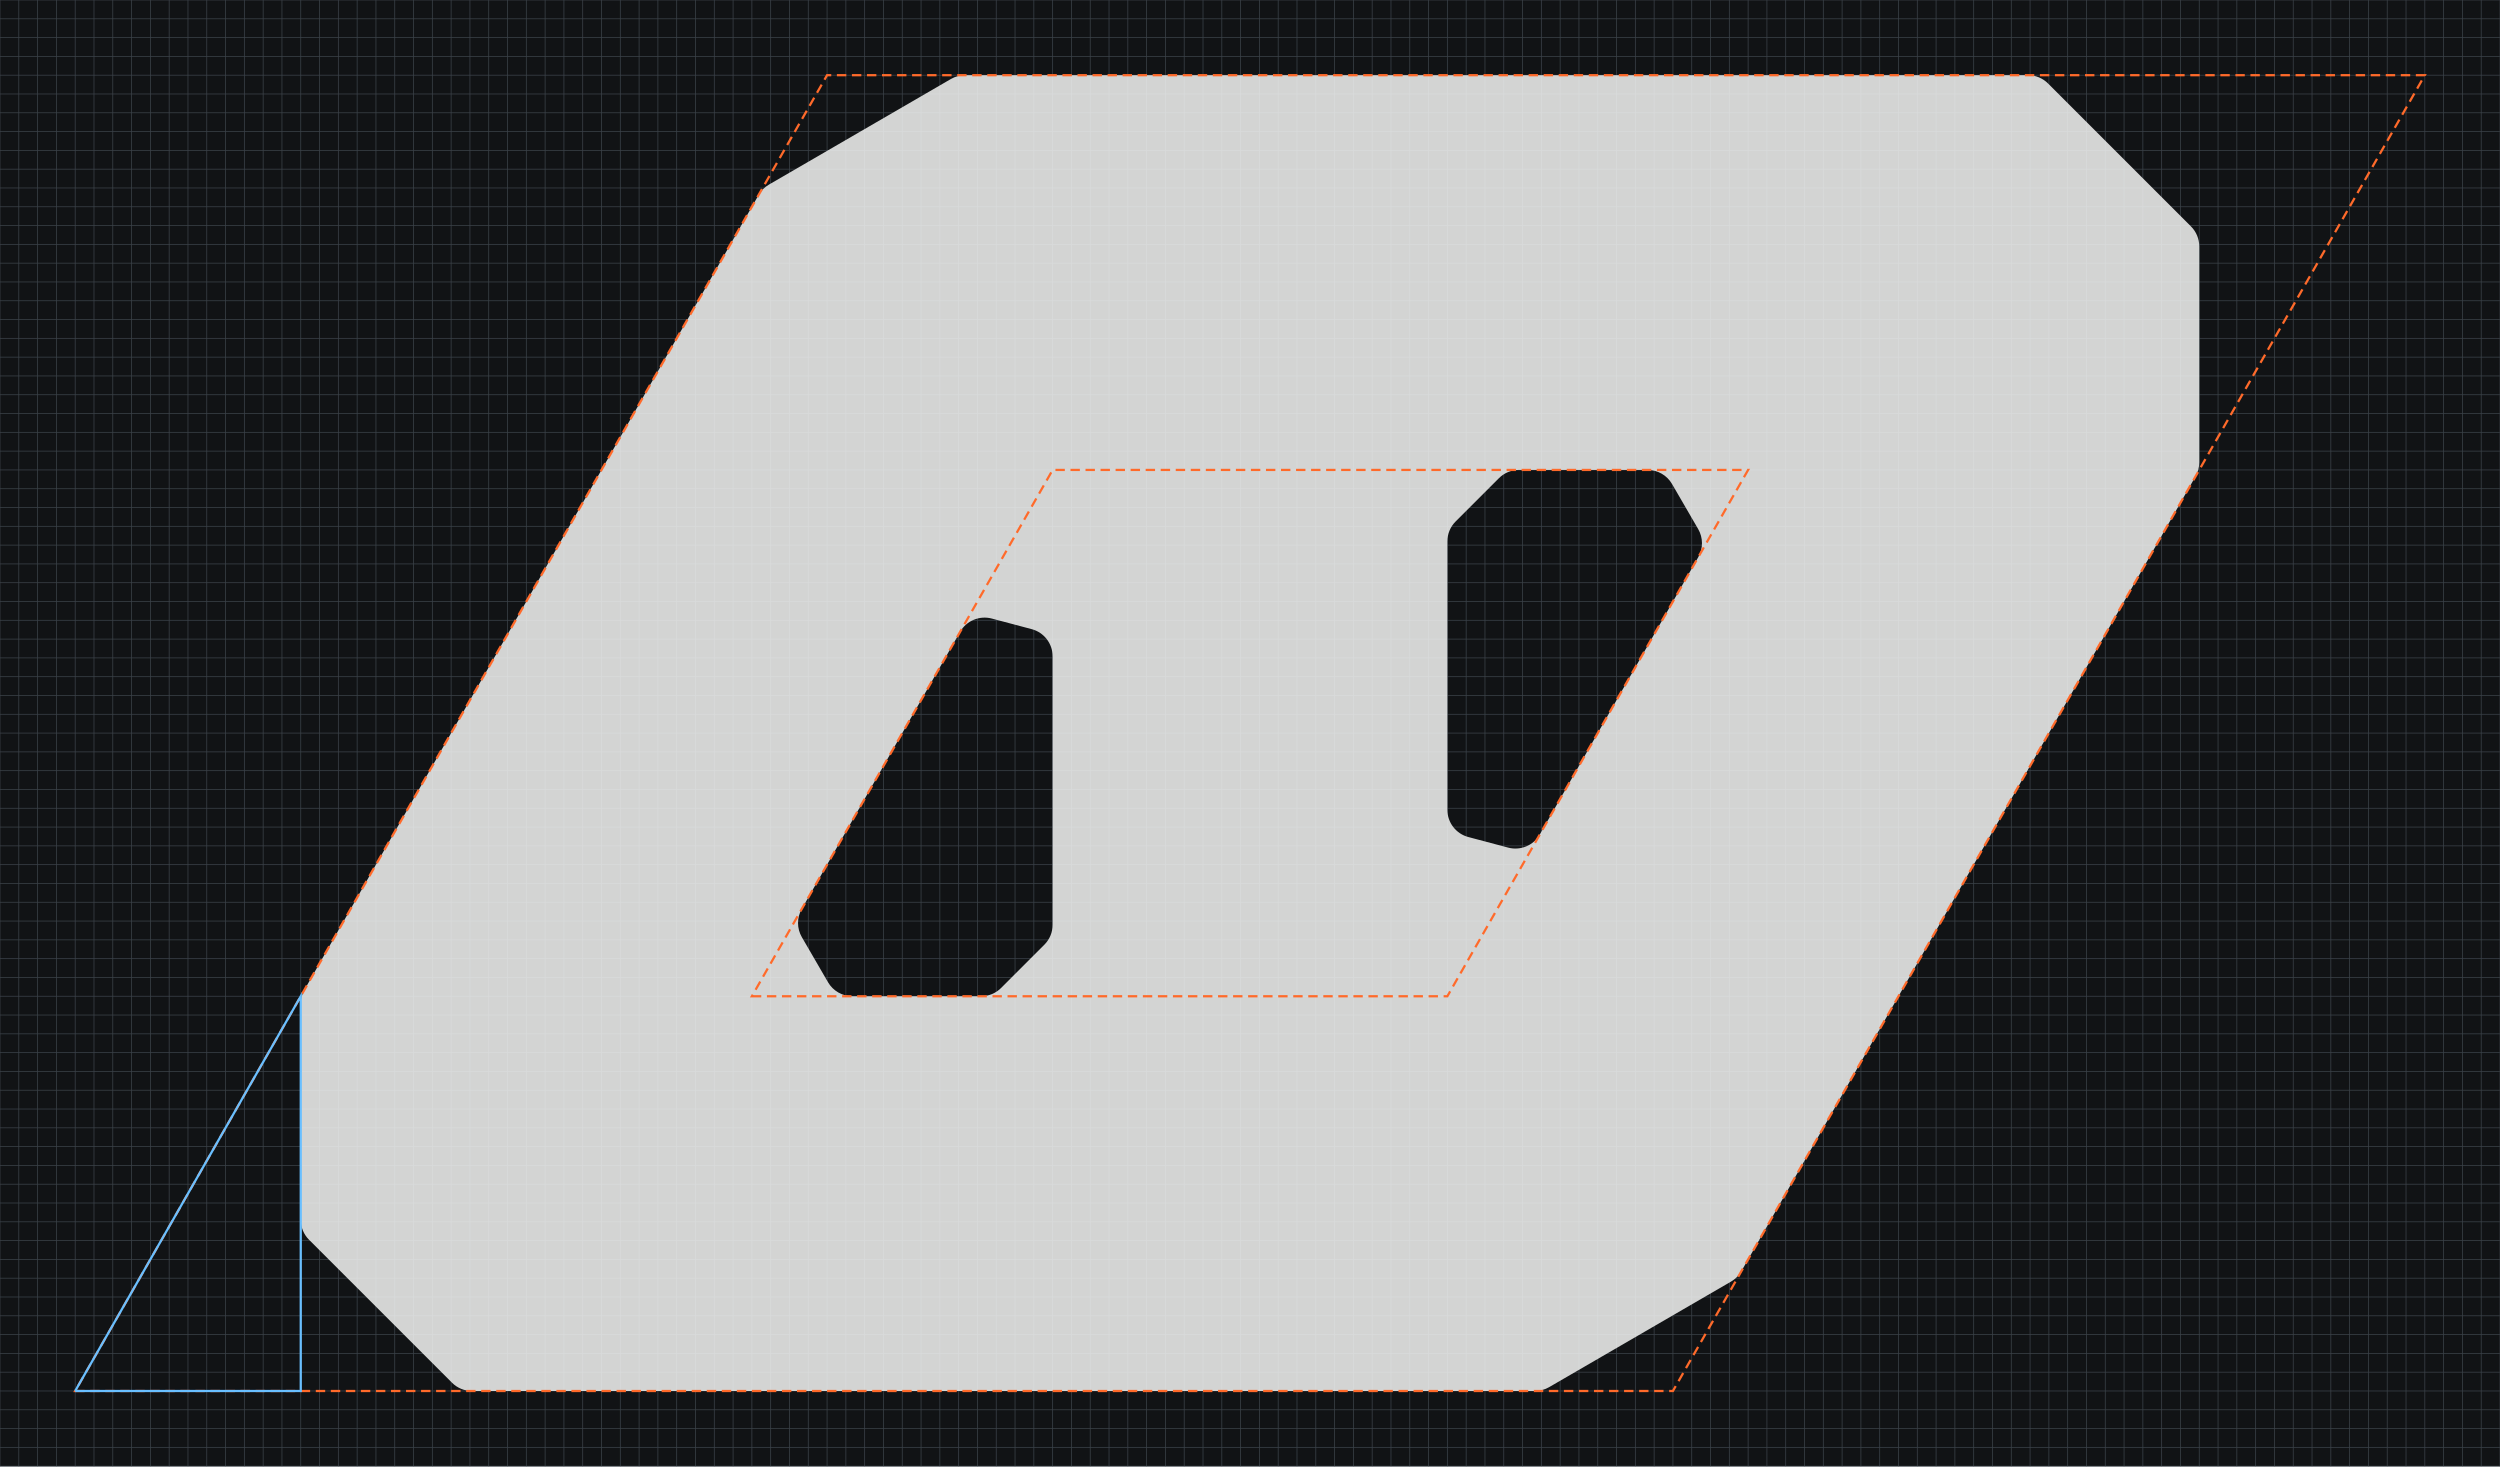
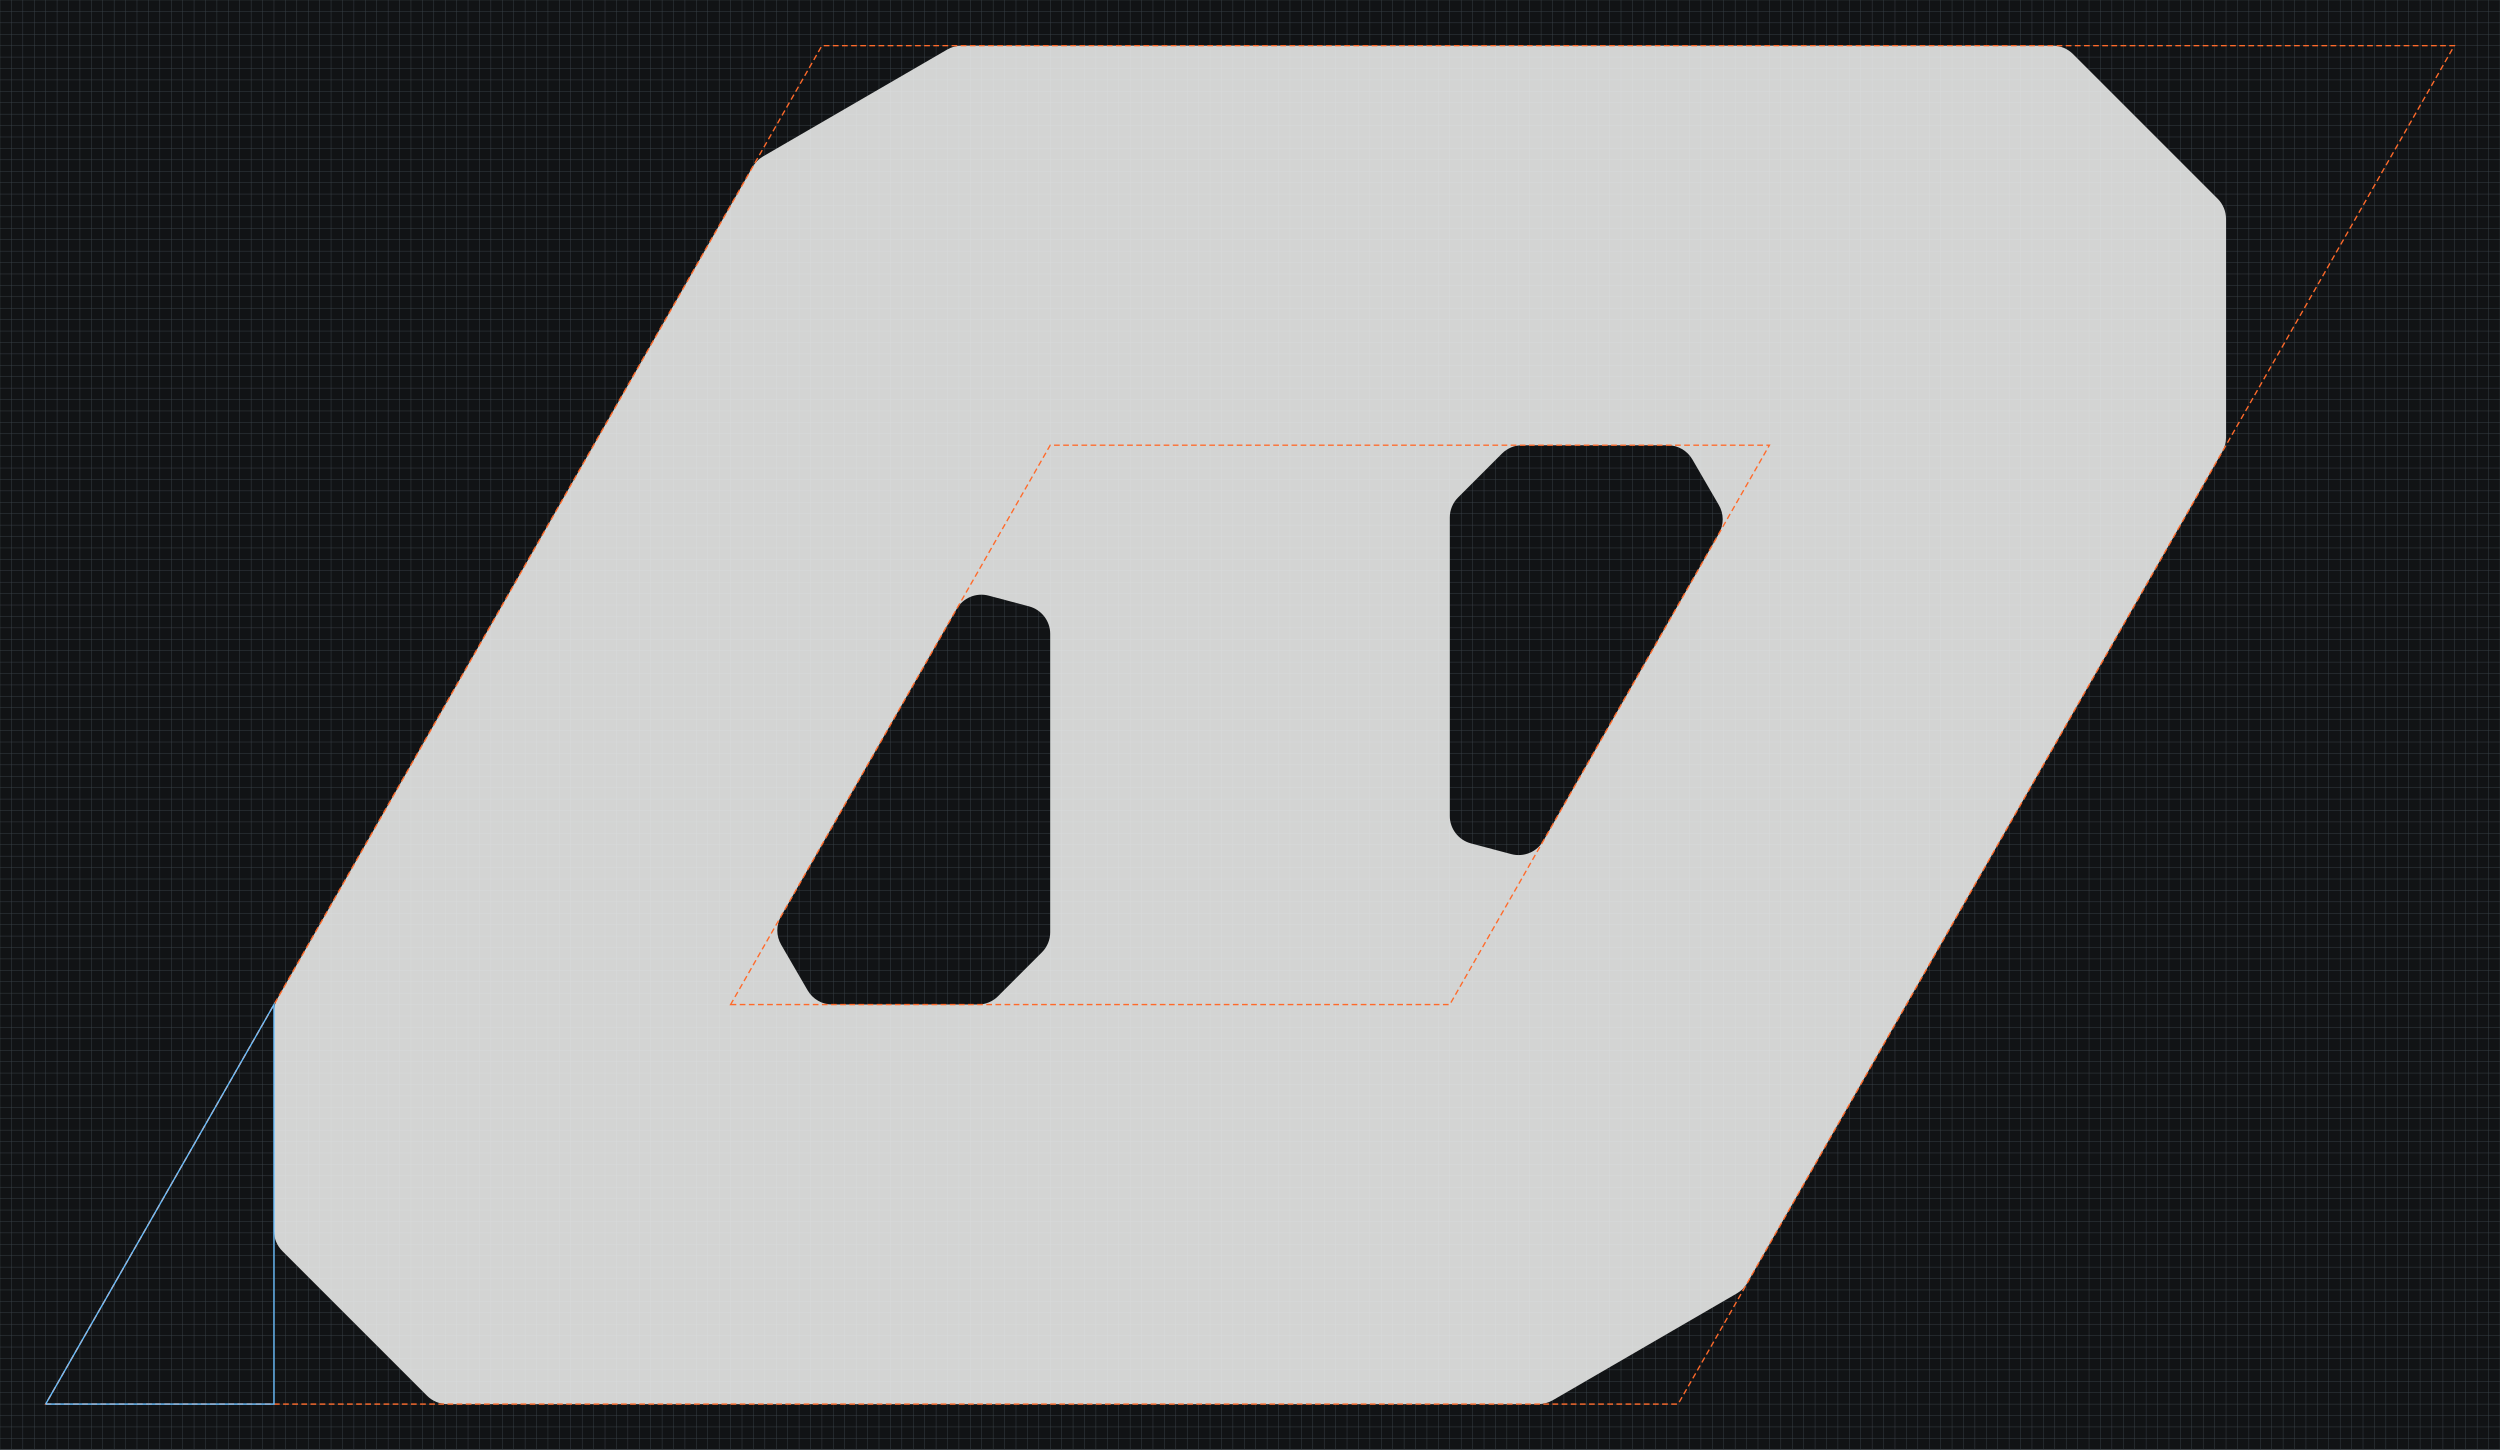
- <svg xmlns="http://www.w3.org/2000/svg" viewBox="-16.0 -16.0 532.0 312.0">
-   <rect x="-16.0" y="-16.0" width="532.0" height="312.0" fill="#111315" />
-   <g stroke="#3A4148" stroke-width="0.16">
-     <line x1="-16.0" y1="-16.0" x2="-16.0" y2="296.0" />
-     <line x1="-12.0" y1="-16.0" x2="-12.0" y2="296.0" />
-     <line x1="-8.0" y1="-16.0" x2="-8.0" y2="296.0" />
-     <line x1="-4.0" y1="-16.0" x2="-4.0" y2="296.0" />
-     <line x1="0.0" y1="-16.0" x2="0.0" y2="296.0" />
-     <line x1="4.0" y1="-16.0" x2="4.0" y2="296.0" />
-     <line x1="8.0" y1="-16.0" x2="8.0" y2="296.0" />
-     <line x1="12.0" y1="-16.0" x2="12.0" y2="296.0" />
-     <line x1="16.0" y1="-16.0" x2="16.0" y2="296.0" />
-     <line x1="20.0" y1="-16.0" x2="20.0" y2="296.0" />
-     <line x1="24.0" y1="-16.0" x2="24.0" y2="296.0" />
-     <line x1="28.0" y1="-16.0" x2="28.0" y2="296.0" />
-     <line x1="32.0" y1="-16.0" x2="32.0" y2="296.0" />
-     <line x1="36.0" y1="-16.0" x2="36.0" y2="296.0" />
-     <line x1="40.0" y1="-16.0" x2="40.0" y2="296.0" />
-     <line x1="44.0" y1="-16.0" x2="44.0" y2="296.0" />
-     <line x1="48.0" y1="-16.0" x2="48.0" y2="296.0" />
-     <line x1="52.0" y1="-16.0" x2="52.0" y2="296.0" />
-     <line x1="56.0" y1="-16.0" x2="56.0" y2="296.0" />
-     <line x1="60.0" y1="-16.0" x2="60.0" y2="296.0" />
-     <line x1="64.0" y1="-16.0" x2="64.0" y2="296.0" />
-     <line x1="68.0" y1="-16.0" x2="68.0" y2="296.0" />
-     <line x1="72.0" y1="-16.0" x2="72.0" y2="296.0" />
-     <line x1="76.0" y1="-16.0" x2="76.0" y2="296.0" />
-     <line x1="80.0" y1="-16.0" x2="80.0" y2="296.0" />
-     <line x1="84.0" y1="-16.0" x2="84.0" y2="296.0" />
-     <line x1="88.0" y1="-16.0" x2="88.0" y2="296.0" />
-     <line x1="92.0" y1="-16.0" x2="92.0" y2="296.0" />
-     <line x1="96.0" y1="-16.0" x2="96.0" y2="296.0" />
-     <line x1="100.0" y1="-16.0" x2="100.0" y2="296.0" />
-     <line x1="104.0" y1="-16.0" x2="104.0" y2="296.0" />
-     <line x1="108.0" y1="-16.0" x2="108.0" y2="296.0" />
-     <line x1="112.0" y1="-16.0" x2="112.0" y2="296.0" />
-     <line x1="116.0" y1="-16.0" x2="116.0" y2="296.0" />
-     <line x1="120.0" y1="-16.0" x2="120.0" y2="296.0" />
-     <line x1="124.0" y1="-16.0" x2="124.0" y2="296.0" />
-     <line x1="128.0" y1="-16.0" x2="128.0" y2="296.0" />
-     <line x1="132.0" y1="-16.0" x2="132.0" y2="296.0" />
-     <line x1="136.0" y1="-16.0" x2="136.0" y2="296.0" />
-     <line x1="140.0" y1="-16.0" x2="140.0" y2="296.0" />
-     <line x1="144.0" y1="-16.0" x2="144.0" y2="296.0" />
-     <line x1="148.0" y1="-16.0" x2="148.0" y2="296.0" />
-     <line x1="152.0" y1="-16.0" x2="152.0" y2="296.0" />
-     <line x1="156.0" y1="-16.0" x2="156.0" y2="296.0" />
-     <line x1="160.0" y1="-16.0" x2="160.0" y2="296.0" />
-     <line x1="164.0" y1="-16.0" x2="164.0" y2="296.0" />
-     <line x1="168.0" y1="-16.0" x2="168.0" y2="296.0" />
-     <line x1="172.0" y1="-16.0" x2="172.0" y2="296.0" />
-     <line x1="176.0" y1="-16.0" x2="176.0" y2="296.0" />
-     <line x1="180.0" y1="-16.0" x2="180.0" y2="296.0" />
-     <line x1="184.0" y1="-16.0" x2="184.0" y2="296.0" />
-     <line x1="188.0" y1="-16.0" x2="188.0" y2="296.0" />
-     <line x1="192.0" y1="-16.0" x2="192.0" y2="296.0" />
-     <line x1="196.0" y1="-16.0" x2="196.0" y2="296.0" />
-     <line x1="200.0" y1="-16.0" x2="200.0" y2="296.0" />
-     <line x1="204.0" y1="-16.0" x2="204.0" y2="296.0" />
-     <line x1="208.0" y1="-16.0" x2="208.0" y2="296.0" />
-     <line x1="212.0" y1="-16.0" x2="212.0" y2="296.0" />
-     <line x1="216.0" y1="-16.0" x2="216.0" y2="296.0" />
-     <line x1="220.0" y1="-16.0" x2="220.0" y2="296.0" />
-     <line x1="224.0" y1="-16.0" x2="224.0" y2="296.0" />
-     <line x1="228.0" y1="-16.0" x2="228.0" y2="296.0" />
-     <line x1="232.0" y1="-16.0" x2="232.0" y2="296.0" />
-     <line x1="236.0" y1="-16.0" x2="236.0" y2="296.0" />
-     <line x1="240.0" y1="-16.0" x2="240.0" y2="296.0" />
-     <line x1="244.0" y1="-16.0" x2="244.0" y2="296.0" />
-     <line x1="248.0" y1="-16.0" x2="248.0" y2="296.0" />
-     <line x1="252.0" y1="-16.0" x2="252.0" y2="296.0" />
-     <line x1="256.0" y1="-16.0" x2="256.0" y2="296.0" />
-     <line x1="260.0" y1="-16.0" x2="260.0" y2="296.0" />
-     <line x1="264.0" y1="-16.0" x2="264.0" y2="296.0" />
-     <line x1="268.0" y1="-16.0" x2="268.0" y2="296.0" />
-     <line x1="272.0" y1="-16.0" x2="272.0" y2="296.0" />
-     <line x1="276.0" y1="-16.0" x2="276.0" y2="296.0" />
-     <line x1="280.0" y1="-16.0" x2="280.0" y2="296.0" />
-     <line x1="284.0" y1="-16.0" x2="284.0" y2="296.0" />
-     <line x1="288.0" y1="-16.0" x2="288.0" y2="296.0" />
-     <line x1="292.0" y1="-16.0" x2="292.0" y2="296.0" />
-     <line x1="296.0" y1="-16.0" x2="296.0" y2="296.0" />
-     <line x1="300.0" y1="-16.0" x2="300.0" y2="296.0" />
-     <line x1="304.0" y1="-16.0" x2="304.0" y2="296.0" />
-     <line x1="308.0" y1="-16.0" x2="308.0" y2="296.0" />
-     <line x1="312.0" y1="-16.0" x2="312.0" y2="296.0" />
-     <line x1="316.0" y1="-16.0" x2="316.0" y2="296.0" />
-     <line x1="320.0" y1="-16.0" x2="320.0" y2="296.0" />
-     <line x1="324.0" y1="-16.0" x2="324.0" y2="296.0" />
-     <line x1="328.0" y1="-16.0" x2="328.0" y2="296.0" />
-     <line x1="332.0" y1="-16.0" x2="332.0" y2="296.0" />
-     <line x1="336.0" y1="-16.0" x2="336.0" y2="296.0" />
-     <line x1="340.0" y1="-16.0" x2="340.0" y2="296.0" />
-     <line x1="344.0" y1="-16.0" x2="344.0" y2="296.0" />
-     <line x1="348.0" y1="-16.0" x2="348.0" y2="296.0" />
-     <line x1="352.0" y1="-16.0" x2="352.0" y2="296.0" />
-     <line x1="356.0" y1="-16.0" x2="356.0" y2="296.0" />
-     <line x1="360.0" y1="-16.0" x2="360.0" y2="296.0" />
-     <line x1="364.0" y1="-16.0" x2="364.0" y2="296.0" />
-     <line x1="368.0" y1="-16.0" x2="368.0" y2="296.0" />
-     <line x1="372.0" y1="-16.0" x2="372.0" y2="296.0" />
-     <line x1="376.0" y1="-16.0" x2="376.0" y2="296.0" />
-     <line x1="380.0" y1="-16.0" x2="380.0" y2="296.0" />
-     <line x1="384.0" y1="-16.0" x2="384.0" y2="296.0" />
-     <line x1="388.0" y1="-16.0" x2="388.0" y2="296.0" />
-     <line x1="392.0" y1="-16.0" x2="392.0" y2="296.0" />
-     <line x1="396.0" y1="-16.0" x2="396.0" y2="296.0" />
-     <line x1="400.0" y1="-16.0" x2="400.0" y2="296.0" />
-     <line x1="404.0" y1="-16.0" x2="404.0" y2="296.0" />
-     <line x1="408.0" y1="-16.0" x2="408.0" y2="296.0" />
-     <line x1="412.0" y1="-16.0" x2="412.0" y2="296.0" />
-     <line x1="416.0" y1="-16.0" x2="416.0" y2="296.0" />
-     <line x1="420.0" y1="-16.0" x2="420.0" y2="296.0" />
-     <line x1="424.0" y1="-16.0" x2="424.0" y2="296.0" />
-     <line x1="428.0" y1="-16.0" x2="428.0" y2="296.0" />
-     <line x1="432.0" y1="-16.0" x2="432.0" y2="296.0" />
-     <line x1="436.0" y1="-16.0" x2="436.0" y2="296.0" />
-     <line x1="440.0" y1="-16.0" x2="440.0" y2="296.0" />
-     <line x1="444.0" y1="-16.0" x2="444.0" y2="296.0" />
-     <line x1="448.0" y1="-16.0" x2="448.0" y2="296.0" />
-     <line x1="452.0" y1="-16.0" x2="452.0" y2="296.0" />
-     <line x1="456.0" y1="-16.0" x2="456.0" y2="296.0" />
-     <line x1="460.0" y1="-16.0" x2="460.0" y2="296.0" />
-     <line x1="464.0" y1="-16.0" x2="464.0" y2="296.0" />
-     <line x1="468.0" y1="-16.0" x2="468.0" y2="296.0" />
-     <line x1="472.0" y1="-16.0" x2="472.0" y2="296.0" />
-     <line x1="476.0" y1="-16.0" x2="476.0" y2="296.0" />
-     <line x1="480.0" y1="-16.0" x2="480.0" y2="296.0" />
-     <line x1="484.0" y1="-16.0" x2="484.0" y2="296.0" />
-     <line x1="488.0" y1="-16.0" x2="488.0" y2="296.0" />
-     <line x1="492.0" y1="-16.0" x2="492.0" y2="296.0" />
-     <line x1="496.0" y1="-16.0" x2="496.0" y2="296.0" />
-     <line x1="500.0" y1="-16.0" x2="500.0" y2="296.0" />
-     <line x1="504.0" y1="-16.0" x2="504.0" y2="296.0" />
-     <line x1="508.0" y1="-16.0" x2="508.0" y2="296.0" />
-     <line x1="512.0" y1="-16.0" x2="512.0" y2="296.0" />
-     <line x1="516.0" y1="-16.0" x2="516.0" y2="296.0" />
-     <line x1="-16.0" y1="-16.0" x2="516.0" y2="-16.0" />
-     <line x1="-16.0" y1="-12.0" x2="516.0" y2="-12.0" />
-     <line x1="-16.0" y1="-8.0" x2="516.0" y2="-8.0" />
-     <line x1="-16.0" y1="-4.0" x2="516.0" y2="-4.0" />
-     <line x1="-16.0" y1="0.0" x2="516.0" y2="0.0" />
-     <line x1="-16.0" y1="4.0" x2="516.0" y2="4.0" />
-     <line x1="-16.0" y1="8.0" x2="516.0" y2="8.0" />
-     <line x1="-16.0" y1="12.0" x2="516.0" y2="12.0" />
-     <line x1="-16.0" y1="16.0" x2="516.0" y2="16.0" />
-     <line x1="-16.0" y1="20.0" x2="516.0" y2="20.0" />
-     <line x1="-16.0" y1="24.0" x2="516.0" y2="24.0" />
-     <line x1="-16.0" y1="28.0" x2="516.0" y2="28.0" />
-     <line x1="-16.0" y1="32.0" x2="516.0" y2="32.0" />
-     <line x1="-16.0" y1="36.0" x2="516.0" y2="36.0" />
-     <line x1="-16.0" y1="40.0" x2="516.0" y2="40.0" />
-     <line x1="-16.0" y1="44.0" x2="516.0" y2="44.0" />
-     <line x1="-16.0" y1="48.0" x2="516.0" y2="48.0" />
-     <line x1="-16.0" y1="52.0" x2="516.0" y2="52.0" />
-     <line x1="-16.0" y1="56.0" x2="516.0" y2="56.0" />
-     <line x1="-16.0" y1="60.0" x2="516.0" y2="60.0" />
-     <line x1="-16.0" y1="64.0" x2="516.0" y2="64.0" />
-     <line x1="-16.0" y1="68.0" x2="516.0" y2="68.0" />
-     <line x1="-16.0" y1="72.0" x2="516.0" y2="72.0" />
-     <line x1="-16.0" y1="76.0" x2="516.0" y2="76.0" />
-     <line x1="-16.0" y1="80.0" x2="516.0" y2="80.0" />
-     <line x1="-16.0" y1="84.0" x2="516.0" y2="84.0" />
-     <line x1="-16.0" y1="88.0" x2="516.0" y2="88.0" />
-     <line x1="-16.0" y1="92.0" x2="516.0" y2="92.0" />
-     <line x1="-16.0" y1="96.0" x2="516.0" y2="96.0" />
-     <line x1="-16.0" y1="100.0" x2="516.0" y2="100.0" />
-     <line x1="-16.0" y1="104.0" x2="516.0" y2="104.0" />
-     <line x1="-16.0" y1="108.0" x2="516.0" y2="108.0" />
-     <line x1="-16.0" y1="112.0" x2="516.0" y2="112.0" />
-     <line x1="-16.0" y1="116.0" x2="516.0" y2="116.0" />
-     <line x1="-16.0" y1="120.0" x2="516.0" y2="120.0" />
-     <line x1="-16.0" y1="124.0" x2="516.0" y2="124.0" />
-     <line x1="-16.0" y1="128.0" x2="516.0" y2="128.0" />
-     <line x1="-16.0" y1="132.0" x2="516.0" y2="132.0" />
-     <line x1="-16.0" y1="136.0" x2="516.0" y2="136.0" />
-     <line x1="-16.0" y1="140.0" x2="516.0" y2="140.0" />
-     <line x1="-16.0" y1="144.0" x2="516.0" y2="144.0" />
-     <line x1="-16.0" y1="148.0" x2="516.0" y2="148.0" />
-     <line x1="-16.0" y1="152.0" x2="516.0" y2="152.0" />
-     <line x1="-16.0" y1="156.0" x2="516.0" y2="156.0" />
-     <line x1="-16.0" y1="160.0" x2="516.0" y2="160.0" />
-     <line x1="-16.0" y1="164.0" x2="516.0" y2="164.0" />
-     <line x1="-16.0" y1="168.0" x2="516.0" y2="168.0" />
-     <line x1="-16.0" y1="172.0" x2="516.0" y2="172.0" />
-     <line x1="-16.0" y1="176.0" x2="516.0" y2="176.0" />
-     <line x1="-16.0" y1="180.0" x2="516.0" y2="180.0" />
-     <line x1="-16.0" y1="184.0" x2="516.0" y2="184.0" />
-     <line x1="-16.0" y1="188.0" x2="516.0" y2="188.0" />
-     <line x1="-16.0" y1="192.0" x2="516.0" y2="192.0" />
-     <line x1="-16.0" y1="196.0" x2="516.0" y2="196.0" />
-     <line x1="-16.0" y1="200.0" x2="516.0" y2="200.0" />
-     <line x1="-16.0" y1="204.0" x2="516.0" y2="204.0" />
-     <line x1="-16.0" y1="208.0" x2="516.0" y2="208.0" />
-     <line x1="-16.0" y1="212.0" x2="516.0" y2="212.0" />
-     <line x1="-16.0" y1="216.0" x2="516.0" y2="216.0" />
-     <line x1="-16.0" y1="220.0" x2="516.0" y2="220.0" />
-     <line x1="-16.0" y1="224.0" x2="516.0" y2="224.0" />
-     <line x1="-16.0" y1="228.0" x2="516.0" y2="228.0" />
-     <line x1="-16.0" y1="232.0" x2="516.0" y2="232.0" />
-     <line x1="-16.0" y1="236.0" x2="516.0" y2="236.0" />
-     <line x1="-16.0" y1="240.0" x2="516.0" y2="240.0" />
-     <line x1="-16.0" y1="244.0" x2="516.0" y2="244.0" />
-     <line x1="-16.0" y1="248.0" x2="516.0" y2="248.0" />
-     <line x1="-16.0" y1="252.0" x2="516.0" y2="252.0" />
-     <line x1="-16.0" y1="256.0" x2="516.0" y2="256.0" />
-     <line x1="-16.0" y1="260.0" x2="516.0" y2="260.0" />
-     <line x1="-16.0" y1="264.0" x2="516.0" y2="264.0" />
-     <line x1="-16.0" y1="268.0" x2="516.0" y2="268.0" />
-     <line x1="-16.0" y1="272.0" x2="516.0" y2="272.0" />
-     <line x1="-16.0" y1="276.0" x2="516.0" y2="276.0" />
-     <line x1="-16.0" y1="280.0" x2="516.0" y2="280.0" />
-     <line x1="-16.0" y1="284.0" x2="516.0" y2="284.0" />
-     <line x1="-16.0" y1="288.0" x2="516.0" y2="288.0" />
-     <line x1="-16.0" y1="292.0" x2="516.0" y2="292.0" />
-     <line x1="-16.0" y1="296.0" x2="516.0" y2="296.0" />
+ <svg xmlns="http://www.w3.org/2000/svg" viewBox="-10.0 -10.0 547.5 317.5">
+   <rect x="-10.0" y="-10.0" width="547.5" height="317.5" fill="#111315" />
+   <g stroke="#3A4148" stroke-width="0.1">
+     <line x1="-10.0" y1="-10.0" x2="-10.0" y2="307.5" />
+     <line x1="-7.5" y1="-10.0" x2="-7.5" y2="307.5" />
+     <line x1="-5.0" y1="-10.0" x2="-5.0" y2="307.5" />
+     <line x1="-2.5" y1="-10.0" x2="-2.5" y2="307.5" />
+     <line x1="0.0" y1="-10.0" x2="0.0" y2="307.5" />
+     <line x1="2.5" y1="-10.0" x2="2.5" y2="307.5" />
+     <line x1="5.0" y1="-10.0" x2="5.0" y2="307.5" />
+     <line x1="7.5" y1="-10.0" x2="7.5" y2="307.5" />
+     <line x1="10.0" y1="-10.0" x2="10.0" y2="307.5" />
+     <line x1="12.5" y1="-10.0" x2="12.5" y2="307.5" />
+     <line x1="15.0" y1="-10.0" x2="15.0" y2="307.5" />
+     <line x1="17.5" y1="-10.0" x2="17.5" y2="307.5" />
+     <line x1="20.0" y1="-10.0" x2="20.0" y2="307.5" />
+     <line x1="22.5" y1="-10.0" x2="22.5" y2="307.5" />
+     <line x1="25.0" y1="-10.0" x2="25.0" y2="307.5" />
+     <line x1="27.5" y1="-10.0" x2="27.5" y2="307.5" />
+     <line x1="30.0" y1="-10.0" x2="30.0" y2="307.5" />
+     <line x1="32.5" y1="-10.0" x2="32.5" y2="307.5" />
+     <line x1="35.0" y1="-10.0" x2="35.0" y2="307.5" />
+     <line x1="37.5" y1="-10.0" x2="37.5" y2="307.5" />
+     <line x1="40.0" y1="-10.0" x2="40.0" y2="307.5" />
+     <line x1="42.5" y1="-10.0" x2="42.5" y2="307.5" />
+     <line x1="45.0" y1="-10.0" x2="45.0" y2="307.5" />
+     <line x1="47.5" y1="-10.0" x2="47.5" y2="307.5" />
+     <line x1="50.0" y1="-10.0" x2="50.0" y2="307.5" />
+     <line x1="52.5" y1="-10.0" x2="52.5" y2="307.5" />
+     <line x1="55.0" y1="-10.0" x2="55.0" y2="307.5" />
+     <line x1="57.5" y1="-10.0" x2="57.5" y2="307.5" />
+     <line x1="60.0" y1="-10.0" x2="60.0" y2="307.5" />
+     <line x1="62.5" y1="-10.0" x2="62.5" y2="307.5" />
+     <line x1="65.0" y1="-10.0" x2="65.0" y2="307.5" />
+     <line x1="67.5" y1="-10.0" x2="67.5" y2="307.5" />
+     <line x1="70.0" y1="-10.0" x2="70.0" y2="307.5" />
+     <line x1="72.5" y1="-10.0" x2="72.5" y2="307.5" />
+     <line x1="75.0" y1="-10.0" x2="75.0" y2="307.5" />
+     <line x1="77.5" y1="-10.0" x2="77.5" y2="307.5" />
+     <line x1="80.0" y1="-10.0" x2="80.0" y2="307.5" />
+     <line x1="82.5" y1="-10.0" x2="82.5" y2="307.5" />
+     <line x1="85.0" y1="-10.0" x2="85.0" y2="307.5" />
+     <line x1="87.5" y1="-10.0" x2="87.5" y2="307.5" />
+     <line x1="90.0" y1="-10.0" x2="90.0" y2="307.5" />
+     <line x1="92.5" y1="-10.0" x2="92.5" y2="307.5" />
+     <line x1="95.0" y1="-10.0" x2="95.0" y2="307.5" />
+     <line x1="97.5" y1="-10.0" x2="97.5" y2="307.5" />
+     <line x1="100.0" y1="-10.0" x2="100.0" y2="307.5" />
+     <line x1="102.5" y1="-10.0" x2="102.5" y2="307.5" />
+     <line x1="105.0" y1="-10.0" x2="105.0" y2="307.5" />
+     <line x1="107.5" y1="-10.0" x2="107.5" y2="307.5" />
+     <line x1="110.0" y1="-10.0" x2="110.0" y2="307.5" />
+     <line x1="112.5" y1="-10.0" x2="112.5" y2="307.5" />
+     <line x1="115.0" y1="-10.0" x2="115.0" y2="307.5" />
+     <line x1="117.5" y1="-10.0" x2="117.5" y2="307.5" />
+     <line x1="120.0" y1="-10.0" x2="120.0" y2="307.5" />
+     <line x1="122.5" y1="-10.0" x2="122.5" y2="307.5" />
+     <line x1="125.0" y1="-10.0" x2="125.0" y2="307.5" />
+     <line x1="127.5" y1="-10.0" x2="127.5" y2="307.5" />
+     <line x1="130.0" y1="-10.0" x2="130.0" y2="307.5" />
+     <line x1="132.5" y1="-10.0" x2="132.5" y2="307.5" />
+     <line x1="135.0" y1="-10.0" x2="135.0" y2="307.5" />
+     <line x1="137.5" y1="-10.0" x2="137.5" y2="307.5" />
+     <line x1="140.0" y1="-10.0" x2="140.0" y2="307.5" />
+     <line x1="142.5" y1="-10.0" x2="142.5" y2="307.5" />
+     <line x1="145.0" y1="-10.0" x2="145.0" y2="307.5" />
+     <line x1="147.5" y1="-10.0" x2="147.5" y2="307.5" />
+     <line x1="150.0" y1="-10.0" x2="150.0" y2="307.5" />
+     <line x1="152.5" y1="-10.0" x2="152.5" y2="307.5" />
+     <line x1="155.0" y1="-10.0" x2="155.0" y2="307.5" />
+     <line x1="157.5" y1="-10.0" x2="157.5" y2="307.5" />
+     <line x1="160.0" y1="-10.0" x2="160.0" y2="307.5" />
+     <line x1="162.5" y1="-10.0" x2="162.5" y2="307.5" />
+     <line x1="165.0" y1="-10.0" x2="165.0" y2="307.5" />
+     <line x1="167.5" y1="-10.0" x2="167.5" y2="307.5" />
+     <line x1="170.0" y1="-10.0" x2="170.0" y2="307.5" />
+     <line x1="172.5" y1="-10.0" x2="172.5" y2="307.5" />
+     <line x1="175.0" y1="-10.0" x2="175.0" y2="307.5" />
+     <line x1="177.5" y1="-10.0" x2="177.5" y2="307.5" />
+     <line x1="180.0" y1="-10.0" x2="180.0" y2="307.5" />
+     <line x1="182.5" y1="-10.0" x2="182.5" y2="307.5" />
+     <line x1="185.0" y1="-10.0" x2="185.0" y2="307.5" />
+     <line x1="187.5" y1="-10.0" x2="187.5" y2="307.5" />
+     <line x1="190.0" y1="-10.0" x2="190.0" y2="307.5" />
+     <line x1="192.5" y1="-10.0" x2="192.5" y2="307.5" />
+     <line x1="195.0" y1="-10.0" x2="195.0" y2="307.5" />
+     <line x1="197.5" y1="-10.0" x2="197.5" y2="307.5" />
+     <line x1="200.0" y1="-10.0" x2="200.0" y2="307.5" />
+     <line x1="202.5" y1="-10.0" x2="202.5" y2="307.5" />
+     <line x1="205.0" y1="-10.0" x2="205.0" y2="307.5" />
+     <line x1="207.5" y1="-10.0" x2="207.5" y2="307.5" />
+     <line x1="210.0" y1="-10.0" x2="210.0" y2="307.5" />
+     <line x1="212.5" y1="-10.0" x2="212.5" y2="307.5" />
+     <line x1="215.0" y1="-10.0" x2="215.0" y2="307.5" />
+     <line x1="217.5" y1="-10.0" x2="217.5" y2="307.5" />
+     <line x1="220.0" y1="-10.0" x2="220.0" y2="307.5" />
+     <line x1="222.5" y1="-10.0" x2="222.5" y2="307.5" />
+     <line x1="225.0" y1="-10.0" x2="225.0" y2="307.5" />
+     <line x1="227.5" y1="-10.0" x2="227.5" y2="307.5" />
+     <line x1="230.0" y1="-10.0" x2="230.0" y2="307.5" />
+     <line x1="232.5" y1="-10.0" x2="232.5" y2="307.5" />
+     <line x1="235.0" y1="-10.0" x2="235.0" y2="307.5" />
+     <line x1="237.5" y1="-10.0" x2="237.5" y2="307.5" />
+     <line x1="240.0" y1="-10.0" x2="240.0" y2="307.5" />
+     <line x1="242.5" y1="-10.0" x2="242.5" y2="307.5" />
+     <line x1="245.0" y1="-10.0" x2="245.0" y2="307.5" />
+     <line x1="247.5" y1="-10.0" x2="247.5" y2="307.5" />
+     <line x1="250.0" y1="-10.0" x2="250.0" y2="307.5" />
+     <line x1="252.5" y1="-10.0" x2="252.5" y2="307.5" />
+     <line x1="255.0" y1="-10.0" x2="255.0" y2="307.5" />
+     <line x1="257.5" y1="-10.0" x2="257.5" y2="307.5" />
+     <line x1="260.0" y1="-10.0" x2="260.0" y2="307.5" />
+     <line x1="262.5" y1="-10.0" x2="262.5" y2="307.5" />
+     <line x1="265.0" y1="-10.0" x2="265.0" y2="307.5" />
+     <line x1="267.5" y1="-10.0" x2="267.5" y2="307.5" />
+     <line x1="270.0" y1="-10.0" x2="270.0" y2="307.5" />
+     <line x1="272.5" y1="-10.0" x2="272.5" y2="307.5" />
+     <line x1="275.0" y1="-10.0" x2="275.0" y2="307.5" />
+     <line x1="277.5" y1="-10.0" x2="277.5" y2="307.5" />
+     <line x1="280.0" y1="-10.0" x2="280.0" y2="307.5" />
+     <line x1="282.5" y1="-10.0" x2="282.5" y2="307.5" />
+     <line x1="285.0" y1="-10.0" x2="285.0" y2="307.5" />
+     <line x1="287.5" y1="-10.0" x2="287.5" y2="307.5" />
+     <line x1="290.0" y1="-10.0" x2="290.0" y2="307.5" />
+     <line x1="292.5" y1="-10.0" x2="292.5" y2="307.5" />
+     <line x1="295.0" y1="-10.0" x2="295.0" y2="307.5" />
+     <line x1="297.5" y1="-10.0" x2="297.5" y2="307.5" />
+     <line x1="300.0" y1="-10.0" x2="300.0" y2="307.5" />
+     <line x1="302.5" y1="-10.0" x2="302.5" y2="307.5" />
+     <line x1="305.0" y1="-10.0" x2="305.0" y2="307.5" />
+     <line x1="307.5" y1="-10.0" x2="307.5" y2="307.5" />
+     <line x1="310.0" y1="-10.0" x2="310.0" y2="307.5" />
+     <line x1="312.5" y1="-10.0" x2="312.5" y2="307.5" />
+     <line x1="315.0" y1="-10.0" x2="315.0" y2="307.5" />
+     <line x1="317.5" y1="-10.0" x2="317.5" y2="307.5" />
+     <line x1="320.0" y1="-10.0" x2="320.0" y2="307.5" />
+     <line x1="322.5" y1="-10.0" x2="322.5" y2="307.5" />
+     <line x1="325.0" y1="-10.0" x2="325.0" y2="307.5" />
+     <line x1="327.5" y1="-10.0" x2="327.5" y2="307.5" />
+     <line x1="330.0" y1="-10.0" x2="330.0" y2="307.5" />
+     <line x1="332.5" y1="-10.0" x2="332.5" y2="307.5" />
+     <line x1="335.0" y1="-10.0" x2="335.0" y2="307.5" />
+     <line x1="337.5" y1="-10.0" x2="337.5" y2="307.5" />
+     <line x1="340.0" y1="-10.0" x2="340.0" y2="307.5" />
+     <line x1="342.5" y1="-10.0" x2="342.5" y2="307.5" />
+     <line x1="345.0" y1="-10.0" x2="345.0" y2="307.5" />
+     <line x1="347.5" y1="-10.0" x2="347.5" y2="307.5" />
+     <line x1="350.0" y1="-10.0" x2="350.0" y2="307.5" />
+     <line x1="352.5" y1="-10.0" x2="352.5" y2="307.5" />
+     <line x1="355.0" y1="-10.0" x2="355.0" y2="307.5" />
+     <line x1="357.5" y1="-10.0" x2="357.5" y2="307.5" />
+     <line x1="360.0" y1="-10.0" x2="360.0" y2="307.5" />
+     <line x1="362.5" y1="-10.0" x2="362.5" y2="307.5" />
+     <line x1="365.0" y1="-10.0" x2="365.0" y2="307.5" />
+     <line x1="367.5" y1="-10.0" x2="367.5" y2="307.5" />
+     <line x1="370.0" y1="-10.0" x2="370.0" y2="307.5" />
+     <line x1="372.5" y1="-10.0" x2="372.5" y2="307.5" />
+     <line x1="375.0" y1="-10.0" x2="375.0" y2="307.5" />
+     <line x1="377.5" y1="-10.0" x2="377.5" y2="307.5" />
+     <line x1="380.0" y1="-10.0" x2="380.0" y2="307.5" />
+     <line x1="382.5" y1="-10.0" x2="382.5" y2="307.5" />
+     <line x1="385.0" y1="-10.0" x2="385.0" y2="307.5" />
+     <line x1="387.5" y1="-10.0" x2="387.5" y2="307.5" />
+     <line x1="390.0" y1="-10.0" x2="390.0" y2="307.5" />
+     <line x1="392.5" y1="-10.0" x2="392.5" y2="307.5" />
+     <line x1="395.0" y1="-10.0" x2="395.0" y2="307.5" />
+     <line x1="397.5" y1="-10.0" x2="397.5" y2="307.5" />
+     <line x1="400.0" y1="-10.0" x2="400.0" y2="307.5" />
+     <line x1="402.5" y1="-10.0" x2="402.5" y2="307.5" />
+     <line x1="405.0" y1="-10.0" x2="405.0" y2="307.5" />
+     <line x1="407.5" y1="-10.0" x2="407.5" y2="307.5" />
+     <line x1="410.0" y1="-10.0" x2="410.0" y2="307.5" />
+     <line x1="412.5" y1="-10.0" x2="412.5" y2="307.5" />
+     <line x1="415.0" y1="-10.0" x2="415.0" y2="307.5" />
+     <line x1="417.5" y1="-10.0" x2="417.5" y2="307.5" />
+     <line x1="420.0" y1="-10.0" x2="420.0" y2="307.5" />
+     <line x1="422.5" y1="-10.0" x2="422.5" y2="307.5" />
+     <line x1="425.0" y1="-10.0" x2="425.0" y2="307.5" />
+     <line x1="427.5" y1="-10.0" x2="427.5" y2="307.5" />
+     <line x1="430.0" y1="-10.0" x2="430.0" y2="307.5" />
+     <line x1="432.5" y1="-10.0" x2="432.5" y2="307.5" />
+     <line x1="435.0" y1="-10.0" x2="435.0" y2="307.5" />
+     <line x1="437.5" y1="-10.0" x2="437.5" y2="307.5" />
+     <line x1="440.0" y1="-10.0" x2="440.0" y2="307.5" />
+     <line x1="442.5" y1="-10.0" x2="442.5" y2="307.5" />
+     <line x1="445.0" y1="-10.0" x2="445.0" y2="307.5" />
+     <line x1="447.5" y1="-10.0" x2="447.5" y2="307.5" />
+     <line x1="450.0" y1="-10.0" x2="450.0" y2="307.5" />
+     <line x1="452.5" y1="-10.0" x2="452.5" y2="307.5" />
+     <line x1="455.0" y1="-10.0" x2="455.0" y2="307.5" />
+     <line x1="457.5" y1="-10.0" x2="457.5" y2="307.5" />
+     <line x1="460.0" y1="-10.0" x2="460.0" y2="307.5" />
+     <line x1="462.5" y1="-10.0" x2="462.5" y2="307.5" />
+     <line x1="465.0" y1="-10.0" x2="465.0" y2="307.5" />
+     <line x1="467.5" y1="-10.0" x2="467.5" y2="307.5" />
+     <line x1="470.0" y1="-10.0" x2="470.0" y2="307.5" />
+     <line x1="472.5" y1="-10.0" x2="472.5" y2="307.5" />
+     <line x1="475.0" y1="-10.0" x2="475.0" y2="307.5" />
+     <line x1="477.5" y1="-10.0" x2="477.5" y2="307.5" />
+     <line x1="480.0" y1="-10.0" x2="480.0" y2="307.5" />
+     <line x1="482.5" y1="-10.0" x2="482.5" y2="307.5" />
+     <line x1="485.0" y1="-10.0" x2="485.0" y2="307.5" />
+     <line x1="487.5" y1="-10.0" x2="487.5" y2="307.5" />
+     <line x1="490.0" y1="-10.0" x2="490.0" y2="307.5" />
+     <line x1="492.5" y1="-10.0" x2="492.5" y2="307.5" />
+     <line x1="495.0" y1="-10.0" x2="495.0" y2="307.5" />
+     <line x1="497.5" y1="-10.0" x2="497.5" y2="307.5" />
+     <line x1="500.0" y1="-10.0" x2="500.0" y2="307.5" />
+     <line x1="502.5" y1="-10.0" x2="502.5" y2="307.5" />
+     <line x1="505.0" y1="-10.0" x2="505.0" y2="307.5" />
+     <line x1="507.5" y1="-10.0" x2="507.5" y2="307.5" />
+     <line x1="510.0" y1="-10.0" x2="510.0" y2="307.5" />
+     <line x1="512.5" y1="-10.0" x2="512.5" y2="307.5" />
+     <line x1="515.0" y1="-10.0" x2="515.0" y2="307.5" />
+     <line x1="517.5" y1="-10.0" x2="517.5" y2="307.5" />
+     <line x1="520.0" y1="-10.0" x2="520.0" y2="307.5" />
+     <line x1="522.5" y1="-10.0" x2="522.5" y2="307.5" />
+     <line x1="525.0" y1="-10.0" x2="525.0" y2="307.5" />
+     <line x1="527.5" y1="-10.0" x2="527.5" y2="307.5" />
+     <line x1="530.0" y1="-10.0" x2="530.0" y2="307.5" />
+     <line x1="532.5" y1="-10.0" x2="532.5" y2="307.5" />
+     <line x1="535.0" y1="-10.0" x2="535.0" y2="307.5" />
+     <line x1="537.5" y1="-10.0" x2="537.5" y2="307.5" />
+     <line x1="-10.0" y1="-10.0" x2="537.5" y2="-10.0" />
+     <line x1="-10.0" y1="-7.5" x2="537.5" y2="-7.5" />
+     <line x1="-10.0" y1="-5.0" x2="537.5" y2="-5.0" />
+     <line x1="-10.0" y1="-2.5" x2="537.5" y2="-2.5" />
+     <line x1="-10.0" y1="0.0" x2="537.5" y2="0.0" />
+     <line x1="-10.0" y1="2.5" x2="537.5" y2="2.5" />
+     <line x1="-10.0" y1="5.0" x2="537.5" y2="5.0" />
+     <line x1="-10.0" y1="7.5" x2="537.5" y2="7.5" />
+     <line x1="-10.0" y1="10.0" x2="537.5" y2="10.0" />
+     <line x1="-10.0" y1="12.5" x2="537.5" y2="12.5" />
+     <line x1="-10.0" y1="15.0" x2="537.5" y2="15.0" />
+     <line x1="-10.0" y1="17.5" x2="537.5" y2="17.5" />
+     <line x1="-10.0" y1="20.0" x2="537.5" y2="20.0" />
+     <line x1="-10.0" y1="22.5" x2="537.5" y2="22.5" />
+     <line x1="-10.0" y1="25.0" x2="537.5" y2="25.0" />
+     <line x1="-10.0" y1="27.5" x2="537.5" y2="27.5" />
+     <line x1="-10.0" y1="30.0" x2="537.5" y2="30.0" />
+     <line x1="-10.0" y1="32.5" x2="537.5" y2="32.5" />
+     <line x1="-10.0" y1="35.0" x2="537.5" y2="35.0" />
+     <line x1="-10.0" y1="37.5" x2="537.5" y2="37.5" />
+     <line x1="-10.0" y1="40.0" x2="537.5" y2="40.0" />
+     <line x1="-10.0" y1="42.5" x2="537.5" y2="42.5" />
+     <line x1="-10.0" y1="45.0" x2="537.5" y2="45.0" />
+     <line x1="-10.0" y1="47.5" x2="537.5" y2="47.5" />
+     <line x1="-10.0" y1="50.0" x2="537.5" y2="50.0" />
+     <line x1="-10.0" y1="52.5" x2="537.5" y2="52.5" />
+     <line x1="-10.0" y1="55.0" x2="537.5" y2="55.0" />
+     <line x1="-10.0" y1="57.5" x2="537.5" y2="57.5" />
+     <line x1="-10.0" y1="60.0" x2="537.5" y2="60.0" />
+     <line x1="-10.0" y1="62.5" x2="537.5" y2="62.5" />
+     <line x1="-10.0" y1="65.0" x2="537.5" y2="65.0" />
+     <line x1="-10.0" y1="67.5" x2="537.5" y2="67.5" />
+     <line x1="-10.0" y1="70.0" x2="537.5" y2="70.0" />
+     <line x1="-10.0" y1="72.5" x2="537.5" y2="72.5" />
+     <line x1="-10.0" y1="75.0" x2="537.5" y2="75.0" />
+     <line x1="-10.0" y1="77.5" x2="537.5" y2="77.5" />
+     <line x1="-10.0" y1="80.0" x2="537.5" y2="80.0" />
+     <line x1="-10.0" y1="82.5" x2="537.5" y2="82.5" />
+     <line x1="-10.0" y1="85.0" x2="537.5" y2="85.0" />
+     <line x1="-10.0" y1="87.5" x2="537.5" y2="87.5" />
+     <line x1="-10.0" y1="90.0" x2="537.5" y2="90.0" />
+     <line x1="-10.0" y1="92.5" x2="537.5" y2="92.5" />
+     <line x1="-10.0" y1="95.0" x2="537.5" y2="95.0" />
+     <line x1="-10.0" y1="97.5" x2="537.5" y2="97.5" />
+     <line x1="-10.0" y1="100.0" x2="537.5" y2="100.0" />
+     <line x1="-10.0" y1="102.5" x2="537.5" y2="102.5" />
+     <line x1="-10.0" y1="105.0" x2="537.5" y2="105.0" />
+     <line x1="-10.0" y1="107.5" x2="537.5" y2="107.5" />
+     <line x1="-10.0" y1="110.0" x2="537.5" y2="110.0" />
+     <line x1="-10.0" y1="112.5" x2="537.5" y2="112.5" />
+     <line x1="-10.0" y1="115.0" x2="537.5" y2="115.0" />
+     <line x1="-10.0" y1="117.5" x2="537.5" y2="117.5" />
+     <line x1="-10.0" y1="120.0" x2="537.5" y2="120.0" />
+     <line x1="-10.0" y1="122.5" x2="537.5" y2="122.5" />
+     <line x1="-10.0" y1="125.0" x2="537.5" y2="125.0" />
+     <line x1="-10.0" y1="127.5" x2="537.5" y2="127.5" />
+     <line x1="-10.0" y1="130.0" x2="537.5" y2="130.0" />
+     <line x1="-10.0" y1="132.5" x2="537.5" y2="132.5" />
+     <line x1="-10.0" y1="135.0" x2="537.5" y2="135.0" />
+     <line x1="-10.0" y1="137.5" x2="537.5" y2="137.5" />
+     <line x1="-10.0" y1="140.0" x2="537.5" y2="140.0" />
+     <line x1="-10.0" y1="142.5" x2="537.5" y2="142.5" />
+     <line x1="-10.0" y1="145.0" x2="537.5" y2="145.0" />
+     <line x1="-10.0" y1="147.5" x2="537.5" y2="147.5" />
+     <line x1="-10.0" y1="150.0" x2="537.5" y2="150.0" />
+     <line x1="-10.0" y1="152.5" x2="537.5" y2="152.5" />
+     <line x1="-10.0" y1="155.0" x2="537.5" y2="155.0" />
+     <line x1="-10.0" y1="157.5" x2="537.5" y2="157.5" />
+     <line x1="-10.0" y1="160.0" x2="537.5" y2="160.0" />
+     <line x1="-10.0" y1="162.5" x2="537.5" y2="162.5" />
+     <line x1="-10.0" y1="165.0" x2="537.5" y2="165.0" />
+     <line x1="-10.0" y1="167.5" x2="537.5" y2="167.5" />
+     <line x1="-10.0" y1="170.0" x2="537.5" y2="170.0" />
+     <line x1="-10.0" y1="172.5" x2="537.5" y2="172.5" />
+     <line x1="-10.0" y1="175.0" x2="537.5" y2="175.0" />
+     <line x1="-10.0" y1="177.5" x2="537.5" y2="177.5" />
+     <line x1="-10.0" y1="180.0" x2="537.5" y2="180.0" />
+     <line x1="-10.0" y1="182.5" x2="537.5" y2="182.5" />
+     <line x1="-10.0" y1="185.0" x2="537.5" y2="185.0" />
+     <line x1="-10.0" y1="187.5" x2="537.5" y2="187.5" />
+     <line x1="-10.0" y1="190.0" x2="537.5" y2="190.0" />
+     <line x1="-10.0" y1="192.5" x2="537.5" y2="192.5" />
+     <line x1="-10.0" y1="195.0" x2="537.5" y2="195.0" />
+     <line x1="-10.0" y1="197.5" x2="537.5" y2="197.5" />
+     <line x1="-10.0" y1="200.0" x2="537.5" y2="200.0" />
+     <line x1="-10.0" y1="202.5" x2="537.5" y2="202.5" />
+     <line x1="-10.0" y1="205.0" x2="537.5" y2="205.0" />
+     <line x1="-10.0" y1="207.5" x2="537.5" y2="207.5" />
+     <line x1="-10.0" y1="210.0" x2="537.5" y2="210.0" />
+     <line x1="-10.0" y1="212.5" x2="537.5" y2="212.5" />
+     <line x1="-10.0" y1="215.0" x2="537.5" y2="215.0" />
+     <line x1="-10.0" y1="217.5" x2="537.5" y2="217.5" />
+     <line x1="-10.0" y1="220.0" x2="537.5" y2="220.0" />
+     <line x1="-10.0" y1="222.5" x2="537.5" y2="222.5" />
+     <line x1="-10.0" y1="225.0" x2="537.5" y2="225.0" />
+     <line x1="-10.0" y1="227.5" x2="537.5" y2="227.5" />
+     <line x1="-10.0" y1="230.0" x2="537.5" y2="230.0" />
+     <line x1="-10.0" y1="232.5" x2="537.5" y2="232.5" />
+     <line x1="-10.0" y1="235.0" x2="537.5" y2="235.0" />
+     <line x1="-10.0" y1="237.5" x2="537.5" y2="237.5" />
+     <line x1="-10.0" y1="240.0" x2="537.5" y2="240.0" />
+     <line x1="-10.0" y1="242.5" x2="537.5" y2="242.5" />
+     <line x1="-10.0" y1="245.0" x2="537.5" y2="245.0" />
+     <line x1="-10.0" y1="247.5" x2="537.5" y2="247.5" />
+     <line x1="-10.0" y1="250.0" x2="537.5" y2="250.0" />
+     <line x1="-10.0" y1="252.5" x2="537.5" y2="252.5" />
+     <line x1="-10.0" y1="255.0" x2="537.5" y2="255.0" />
+     <line x1="-10.0" y1="257.5" x2="537.5" y2="257.5" />
+     <line x1="-10.0" y1="260.0" x2="537.5" y2="260.0" />
+     <line x1="-10.0" y1="262.5" x2="537.5" y2="262.5" />
+     <line x1="-10.0" y1="265.0" x2="537.5" y2="265.0" />
+     <line x1="-10.0" y1="267.5" x2="537.5" y2="267.5" />
+     <line x1="-10.0" y1="270.0" x2="537.5" y2="270.0" />
+     <line x1="-10.0" y1="272.5" x2="537.5" y2="272.5" />
+     <line x1="-10.0" y1="275.0" x2="537.5" y2="275.0" />
+     <line x1="-10.0" y1="277.5" x2="537.5" y2="277.5" />
+     <line x1="-10.0" y1="280.0" x2="537.5" y2="280.0" />
+     <line x1="-10.0" y1="282.5" x2="537.5" y2="282.5" />
+     <line x1="-10.0" y1="285.0" x2="537.5" y2="285.0" />
+     <line x1="-10.0" y1="287.5" x2="537.5" y2="287.5" />
+     <line x1="-10.0" y1="290.0" x2="537.5" y2="290.0" />
+     <line x1="-10.0" y1="292.5" x2="537.5" y2="292.5" />
+     <line x1="-10.0" y1="295.0" x2="537.5" y2="295.0" />
+     <line x1="-10.0" y1="297.5" x2="537.5" y2="297.5" />
+     <line x1="-10.0" y1="300.0" x2="537.5" y2="300.0" />
+     <line x1="-10.0" y1="302.5" x2="537.5" y2="302.5" />
+     <line x1="-10.0" y1="305.0" x2="537.5" y2="305.0" />
+     <line x1="-10.0" y1="307.5" x2="537.5" y2="307.5" />
  </g>
-   <path d="M48.000,197.593 L48.000,243.574 A6.000,6.000 0 0 0 49.757,247.816 L80.184,278.243 A6.000,6.000 0 0 0 84.426,280.000 L310.637,280.000 A6.000,6.000 0 0 0 313.648,279.189 L352.370,256.718 A6.000,6.000 0 0 0 354.568,254.505 L451.209,85.383 A6.000,6.000 0 0 0 452.000,82.407 L452.000,36.426 A6.000,6.000 0 0 0 450.243,32.184 L419.816,1.757 A6.000,6.000 0 0 0 415.574,0.000 L189.363,0.000 A6.000,6.000 0 0 0 186.352,0.811 L147.630,23.282 A6.000,6.000 0 0 0 145.432,25.495 L48.791,194.617 A6.000,6.000 0 0 0 48.000,197.593 Z M154.630,183.420 L160.197,193.012 A6.000,6.000 0 0 0 165.386,196.000 L192.787,196.000 A6.000,6.000 0 0 0 197.029,194.243 L206.243,185.029 A6.000,6.000 0 0 0 208.000,180.787 L208.000,123.679 A6.000,6.000 0 0 0 203.540,117.880 L195.063,115.629 A6.000,6.000 0 0 0 188.314,118.451 L154.610,177.432 A6.000,6.000 0 0 0 154.630,183.420 Z M304.937,164.371 L296.460,162.120 A6.000,6.000 0 0 1 292.000,156.321 L292.000,99.213 A6.000,6.000 0 0 1 293.757,94.971 L302.971,85.757 A6.000,6.000 0 0 1 307.213,84.000 L334.614,84.000 A6.000,6.000 0 0 1 339.803,86.988 L345.370,96.580 A6.000,6.000 0 0 1 345.390,102.568 L311.686,161.549 A6.000,6.000 0 0 1 304.937,164.371 Z" fill="#F5F6F4" fill-rule="evenodd" opacity="0.85" />
-   <g fill="none" stroke="#FF6A2A" stroke-width="0.48" stroke-dasharray="2.0,1.2">
-     <polygon points="0.0,280.0 340.0,280.0 500.0,0.0 160.0,0.0" />
-     <polygon points="144.0,196.0 292.0,196.0 356.0,84.0 208.0,84.0" />
+   <path d="M50.000,211.660 L50.000,259.556 A6.250,6.250 0 0 0 51.831,263.975 L83.525,295.669 A6.250,6.250 0 0 0 87.944,297.500 L326.913,297.500 A6.250,6.250 0 0 0 330.050,296.656 L370.386,273.248 A6.250,6.250 0 0 0 372.675,270.943 L476.677,88.941 A6.250,6.250 0 0 0 477.500,85.840 L477.500,37.944 A6.250,6.250 0 0 0 475.669,33.525 L443.975,1.831 A6.250,6.250 0 0 0 439.556,0.000 L200.587,0.000 A6.250,6.250 0 0 0 197.450,0.844 L157.114,24.252 A6.250,6.250 0 0 0 154.825,26.557 L50.823,208.559 A6.250,6.250 0 0 0 50.000,211.660 Z M161.073,196.896 L166.872,206.887 A6.250,6.250 0 0 0 172.277,210.000 L204.153,210.000 A6.250,6.250 0 0 0 208.572,208.169 L218.169,198.572 A6.250,6.250 0 0 0 220.000,194.153 L220.000,128.833 A6.250,6.250 0 0 0 215.354,122.792 L206.524,120.447 A6.250,6.250 0 0 0 199.493,123.387 L161.053,190.658 A6.250,6.250 0 0 0 161.073,196.896 Z M320.976,177.053 L312.146,174.708 A6.250,6.250 0 0 1 307.500,168.667 L307.500,103.347 A6.250,6.250 0 0 1 309.331,98.928 L318.928,89.331 A6.250,6.250 0 0 1 323.347,87.500 L355.223,87.500 A6.250,6.250 0 0 1 360.628,90.613 L366.427,100.604 A6.250,6.250 0 0 1 366.447,106.842 L328.007,174.113 A6.250,6.250 0 0 1 320.976,177.053 Z" fill="#F5F6F4" fill-rule="evenodd" opacity="0.85" />
+   <g fill="none" stroke="#FF6A2A" stroke-width="0.3" stroke-dasharray="1.25,0.75">
+     <polygon points="0.0,297.5 357.5,297.5 527.5,0.0 170.0,0.0" />
+     <polygon points="150.0,210.0 307.5,210.0 377.5,87.5 220.0,87.5" />
  </g>
-   <g fill="none" stroke="#69BFFF" stroke-width="0.48">
-     <polyline points="0,280.0 48.0,280.0 48.0,196.0 0,280.0" />
+   <g fill="none" stroke="#69BFFF" stroke-width="0.3">
+     <polyline points="0,297.5 50.0,297.5 50.0,210.0 0,297.5" />
  </g>
</svg>
